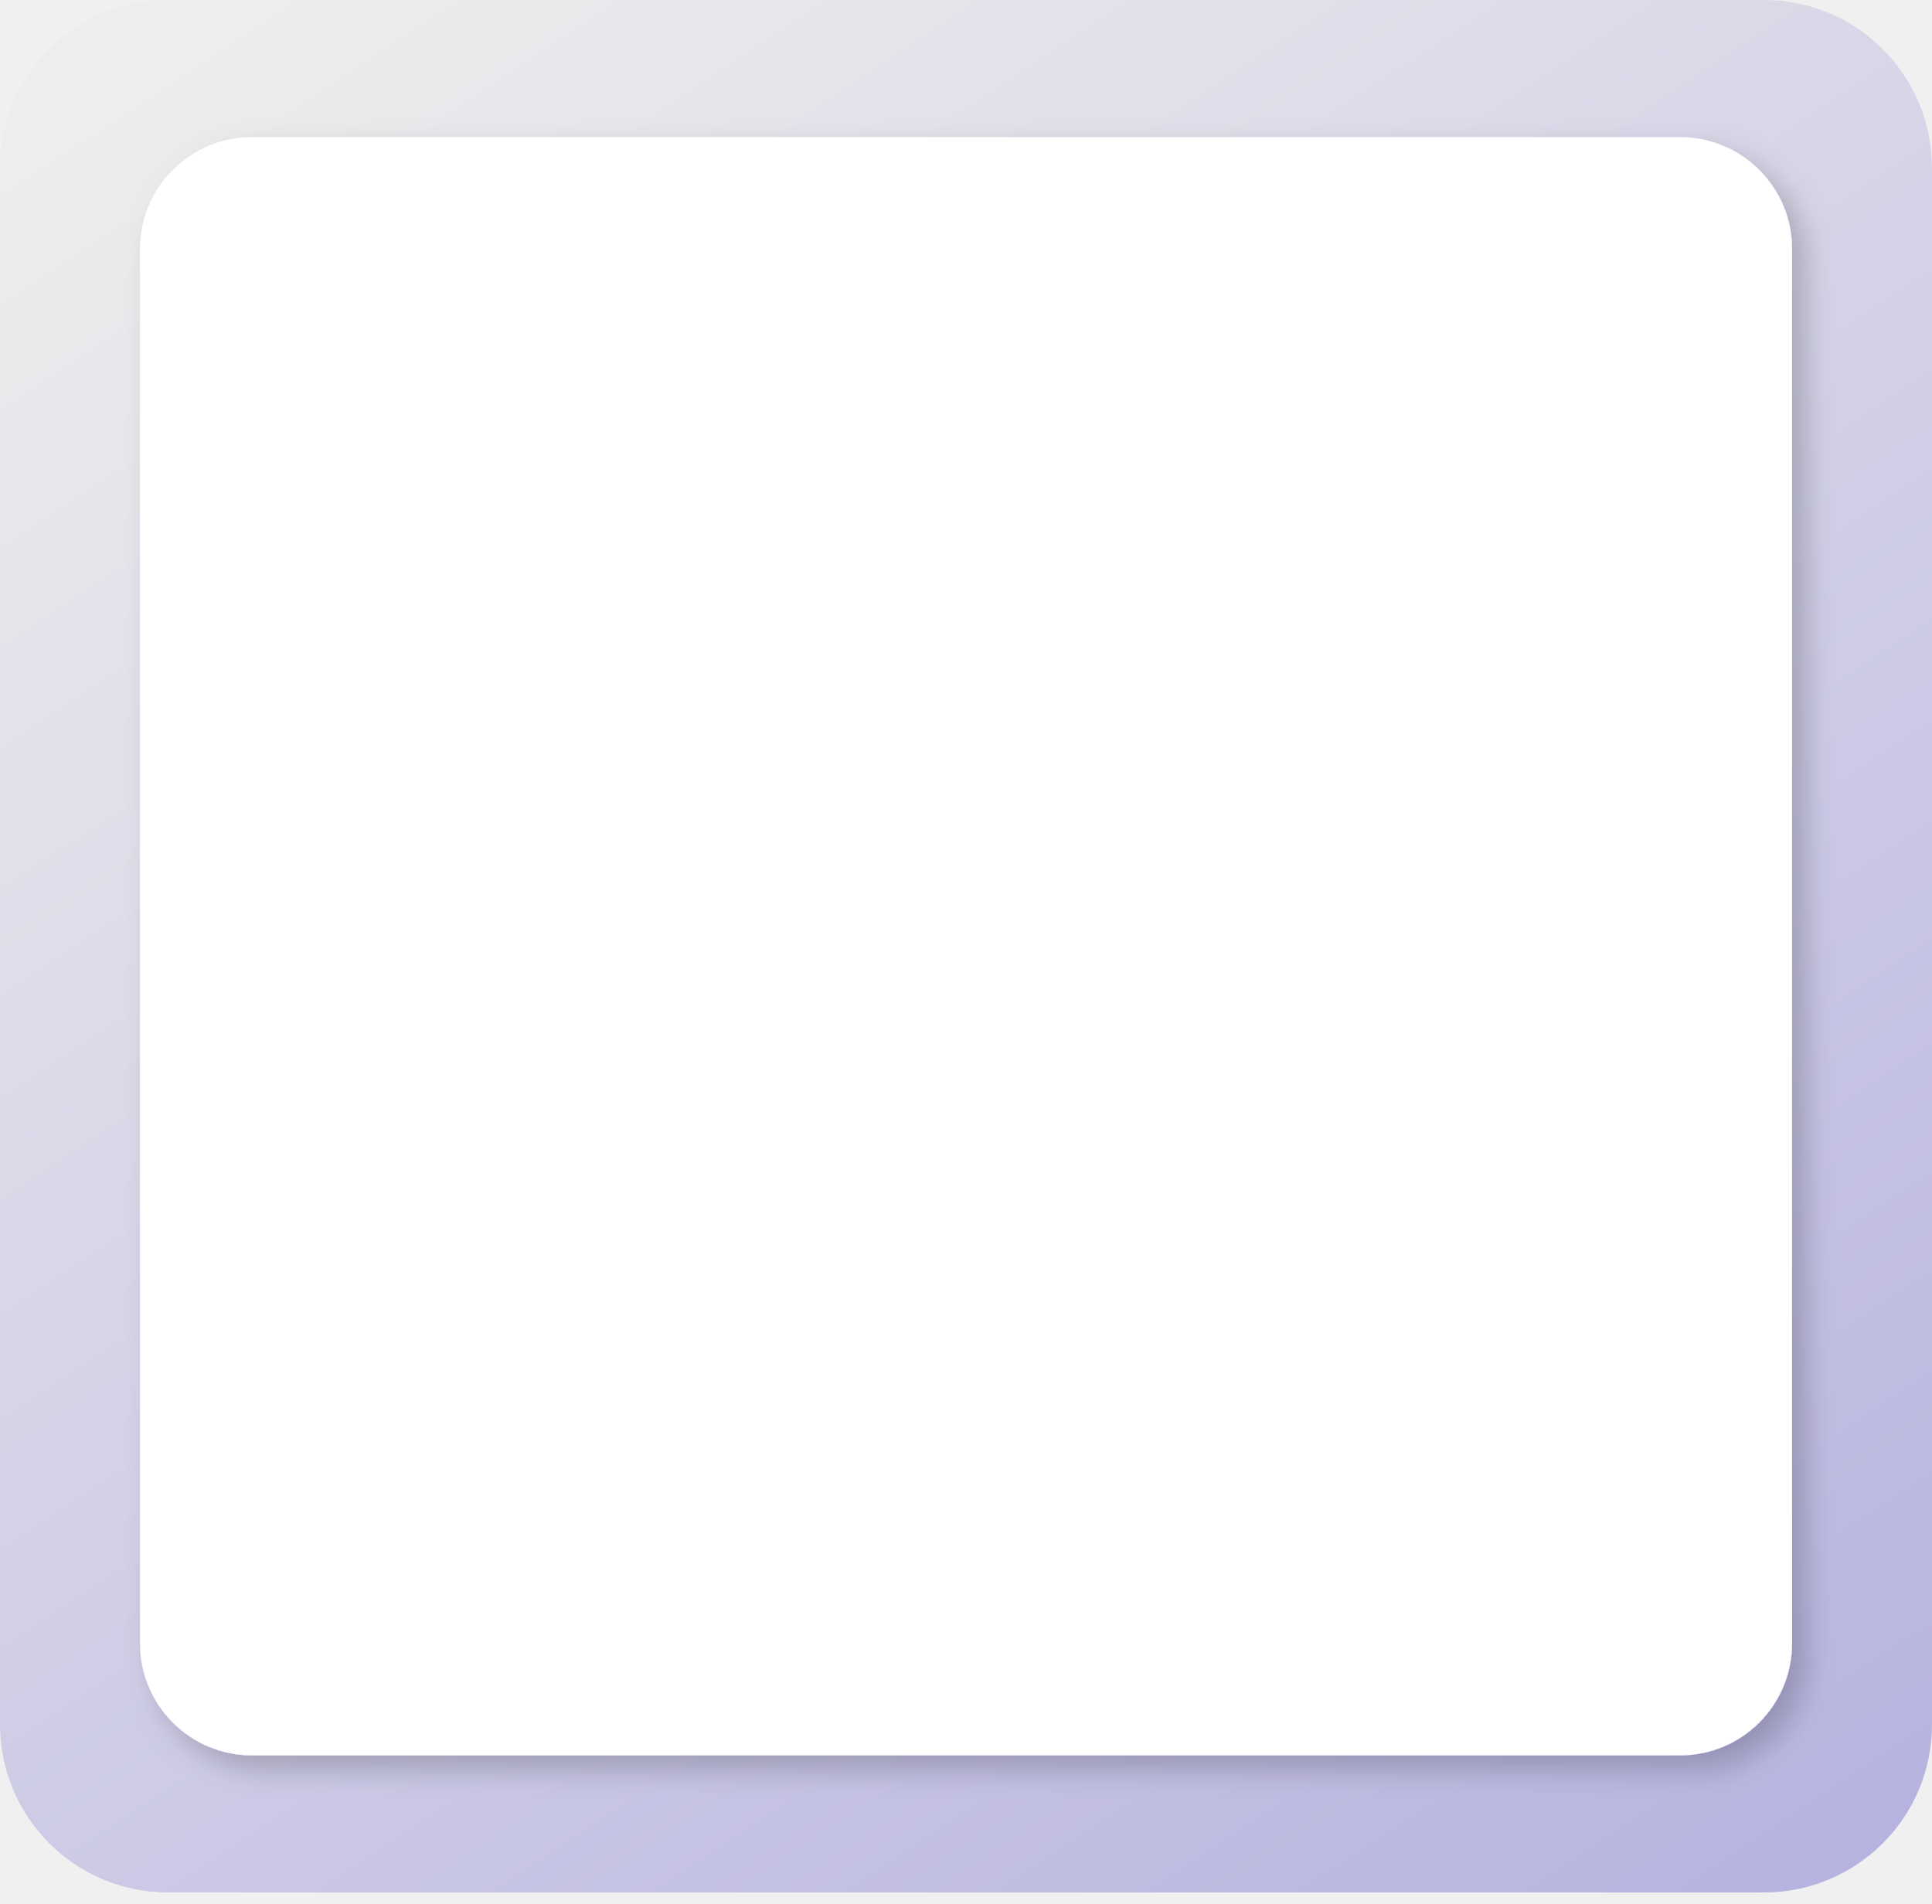
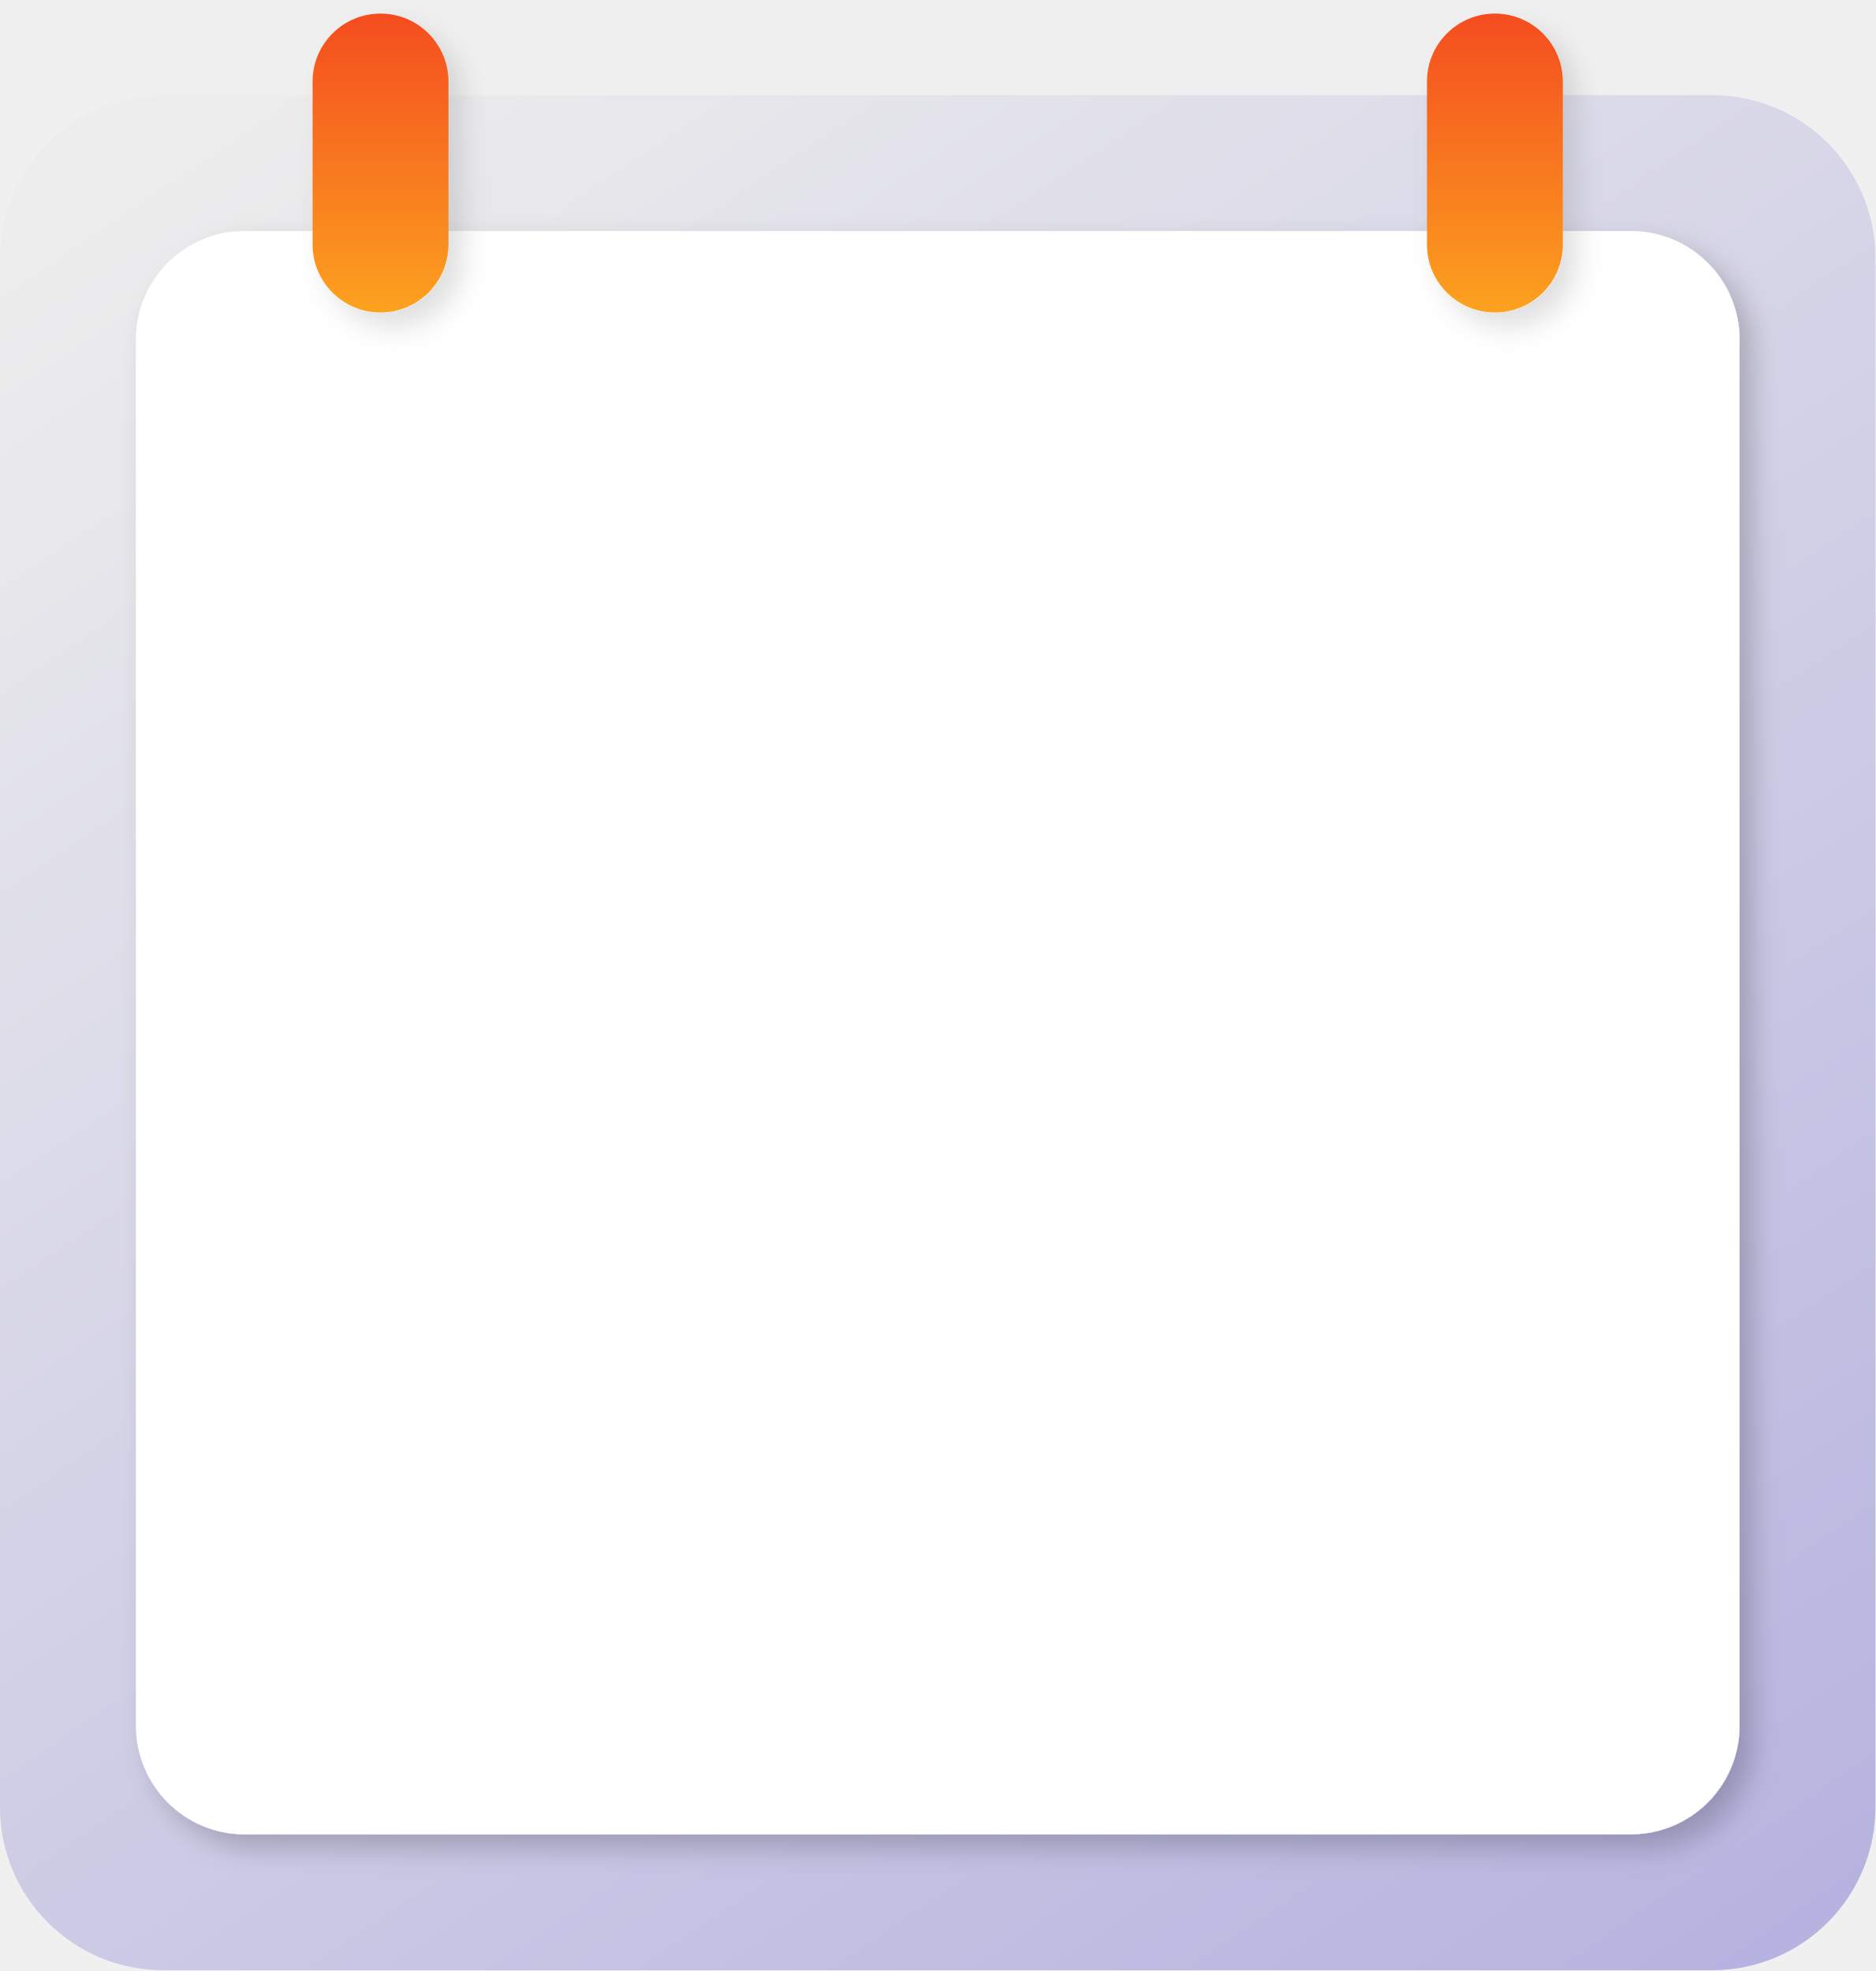
- <svg xmlns="http://www.w3.org/2000/svg" width="138" height="136" viewBox="0 0 138 136" fill="none">
-   <rect width="138" height="135.189" rx="12" fill="url(#paint0_linear_167_145)" />
-   <g filter="url(#filter0_d_167_145)">
-     <rect x="10" y="9.796" width="118" height="115.596" rx="8" fill="white" />
+ <svg xmlns="http://www.w3.org/2000/svg" width="138" height="145" viewBox="0 0 138 145" fill="none">
+   <rect y="7" width="138" height="138" rx="12" fill="url(#paint0_linear_569_136)" />
+   <g filter="url(#filter0_d_569_136)">
+     <rect x="10" y="17" width="118" height="118" rx="8" fill="white" />
+   </g>
+   <g filter="url(#filter1_d_569_136)">
+     <rect x="23" y="1" width="10" height="22" rx="5" fill="url(#paint1_linear_569_136)" />
+   </g>
+   <g filter="url(#filter2_d_569_136)">
+     <rect x="105" y="1" width="10" height="22" rx="5" fill="url(#paint2_linear_569_136)" />
  </g>
  <defs>
-     <filter id="filter0_d_167_145" x="9" y="8.796" width="122" height="119.596" filterUnits="userSpaceOnUse" color-interpolation-filters="sRGB">
+     <filter id="filter0_d_569_136" x="9" y="16" width="122" height="122" filterUnits="userSpaceOnUse" color-interpolation-filters="sRGB">
      <feFlood flood-opacity="0" result="BackgroundImageFix" />
      <feColorMatrix in="SourceAlpha" type="matrix" values="0 0 0 0 0 0 0 0 0 0 0 0 0 0 0 0 0 0 127 0" result="hardAlpha" />
      <feOffset dx="1" dy="1" />
      <feGaussianBlur stdDeviation="1" />
      <feComposite in2="hardAlpha" operator="out" />
      <feColorMatrix type="matrix" values="0 0 0 0 0 0 0 0 0 0 0 0 0 0 0 0 0 0 0.2 0" />
-       <feBlend mode="normal" in2="BackgroundImageFix" result="effect1_dropShadow_167_145" />
-       <feBlend mode="normal" in="SourceGraphic" in2="effect1_dropShadow_167_145" result="shape" />
+       <feBlend mode="normal" in2="BackgroundImageFix" result="effect1_dropShadow_569_136" />
+       <feBlend mode="normal" in="SourceGraphic" in2="effect1_dropShadow_569_136" result="shape" />
    </filter>
-     <linearGradient id="paint0_linear_167_145" x1="31.5" y1="-8.327" x2="174.868" y2="207.972" gradientUnits="userSpaceOnUse">
+     <filter id="filter1_d_569_136" x="22" y="0" width="14" height="26" filterUnits="userSpaceOnUse" color-interpolation-filters="sRGB">
+       <feFlood flood-opacity="0" result="BackgroundImageFix" />
+       <feColorMatrix in="SourceAlpha" type="matrix" values="0 0 0 0 0 0 0 0 0 0 0 0 0 0 0 0 0 0 127 0" result="hardAlpha" />
+       <feOffset dx="1" dy="1" />
+       <feGaussianBlur stdDeviation="1" />
+       <feComposite in2="hardAlpha" operator="out" />
+       <feColorMatrix type="matrix" values="0 0 0 0 0.495 0 0 0 0 0.495 0 0 0 0 0.495 0 0 0 0.25 0" />
+       <feBlend mode="normal" in2="BackgroundImageFix" result="effect1_dropShadow_569_136" />
+       <feBlend mode="normal" in="SourceGraphic" in2="effect1_dropShadow_569_136" result="shape" />
+     </filter>
+     <filter id="filter2_d_569_136" x="104" y="0" width="14" height="26" filterUnits="userSpaceOnUse" color-interpolation-filters="sRGB">
+       <feFlood flood-opacity="0" result="BackgroundImageFix" />
+       <feColorMatrix in="SourceAlpha" type="matrix" values="0 0 0 0 0 0 0 0 0 0 0 0 0 0 0 0 0 0 127 0" result="hardAlpha" />
+       <feOffset dx="1" dy="1" />
+       <feGaussianBlur stdDeviation="1" />
+       <feComposite in2="hardAlpha" operator="out" />
+       <feColorMatrix type="matrix" values="0 0 0 0 0.495 0 0 0 0 0.495 0 0 0 0 0.495 0 0 0 0.25 0" />
+       <feBlend mode="normal" in2="BackgroundImageFix" result="effect1_dropShadow_569_136" />
+       <feBlend mode="normal" in="SourceGraphic" in2="effect1_dropShadow_569_136" result="shape" />
+     </filter>
+     <linearGradient id="paint0_linear_569_136" x1="31.5" y1="-1.5" x2="179" y2="216.5" gradientUnits="userSpaceOnUse">
      <stop stop-color="#EDEDED" />
      <stop offset="1" stop-color="#9B96D9" />
    </linearGradient>
+     <linearGradient id="paint1_linear_569_136" x1="28" y1="1" x2="28" y2="31.25" gradientUnits="userSpaceOnUse">
+       <stop stop-color="#F44C1F" />
+       <stop offset="1" stop-color="#FFC21F" />
+     </linearGradient>
+     <linearGradient id="paint2_linear_569_136" x1="110" y1="1" x2="110" y2="31.25" gradientUnits="userSpaceOnUse">
+       <stop stop-color="#F44C1F" />
+       <stop offset="1" stop-color="#FFC21F" />
+     </linearGradient>
  </defs>
</svg>
